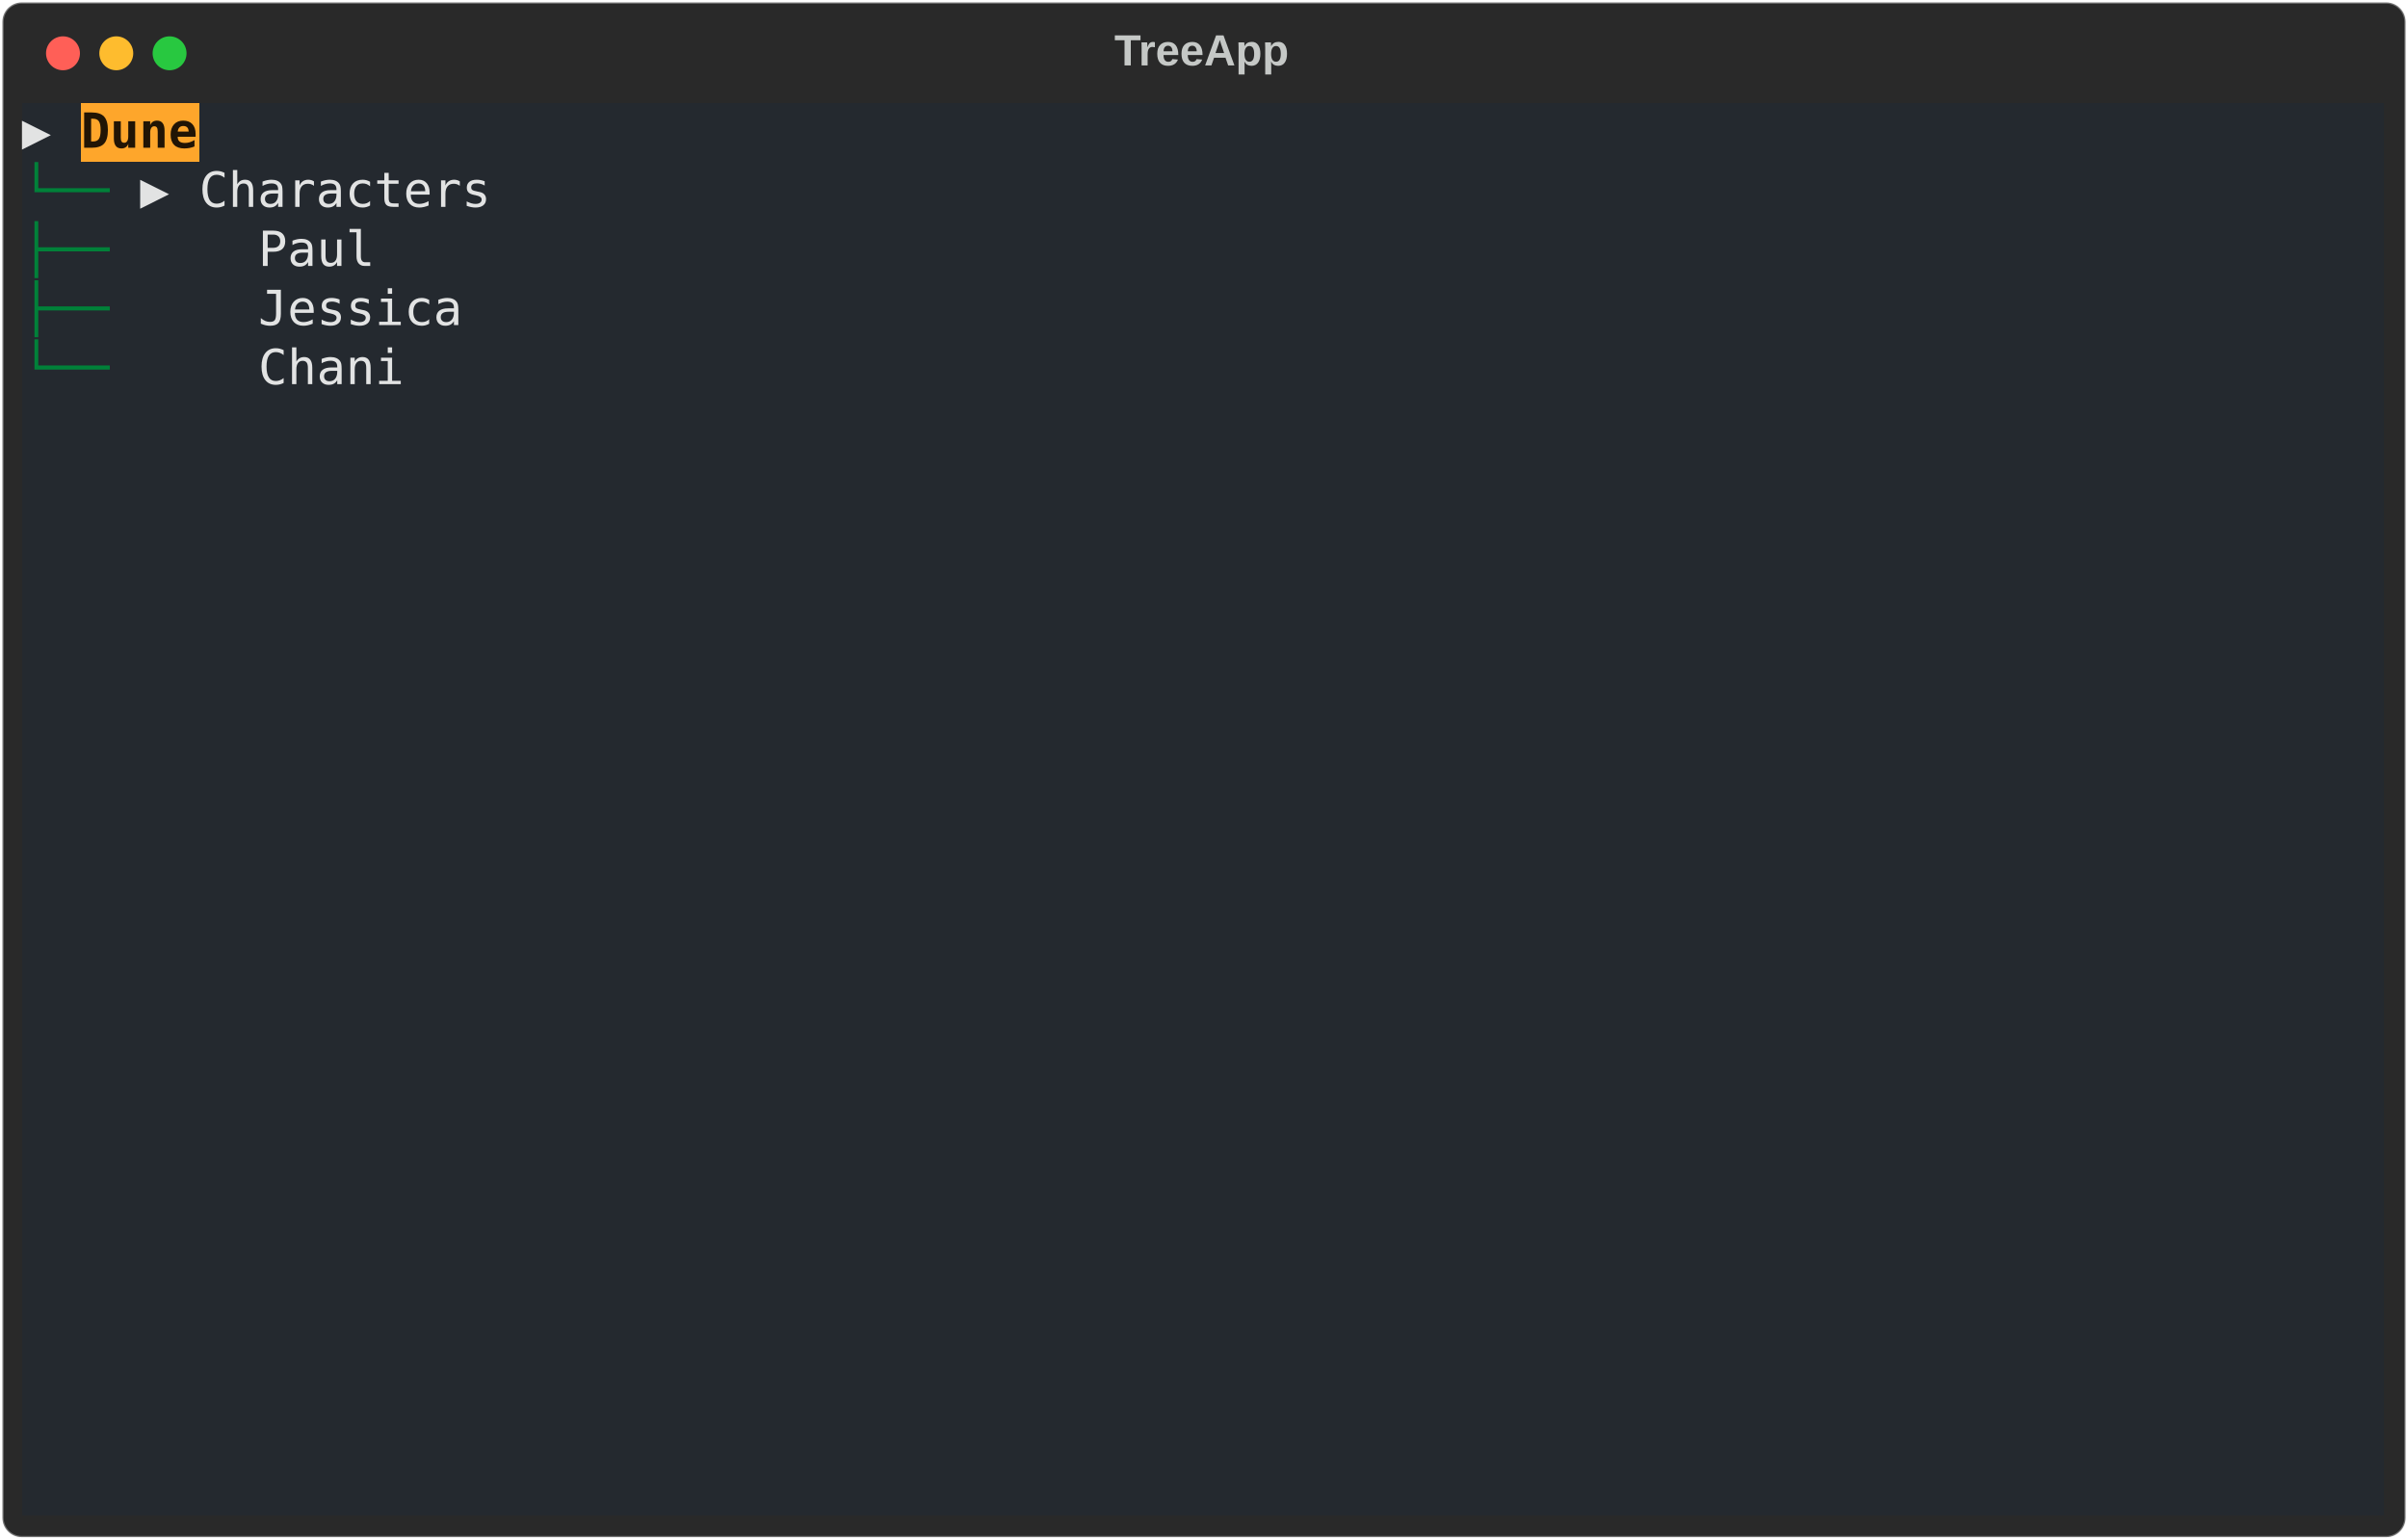
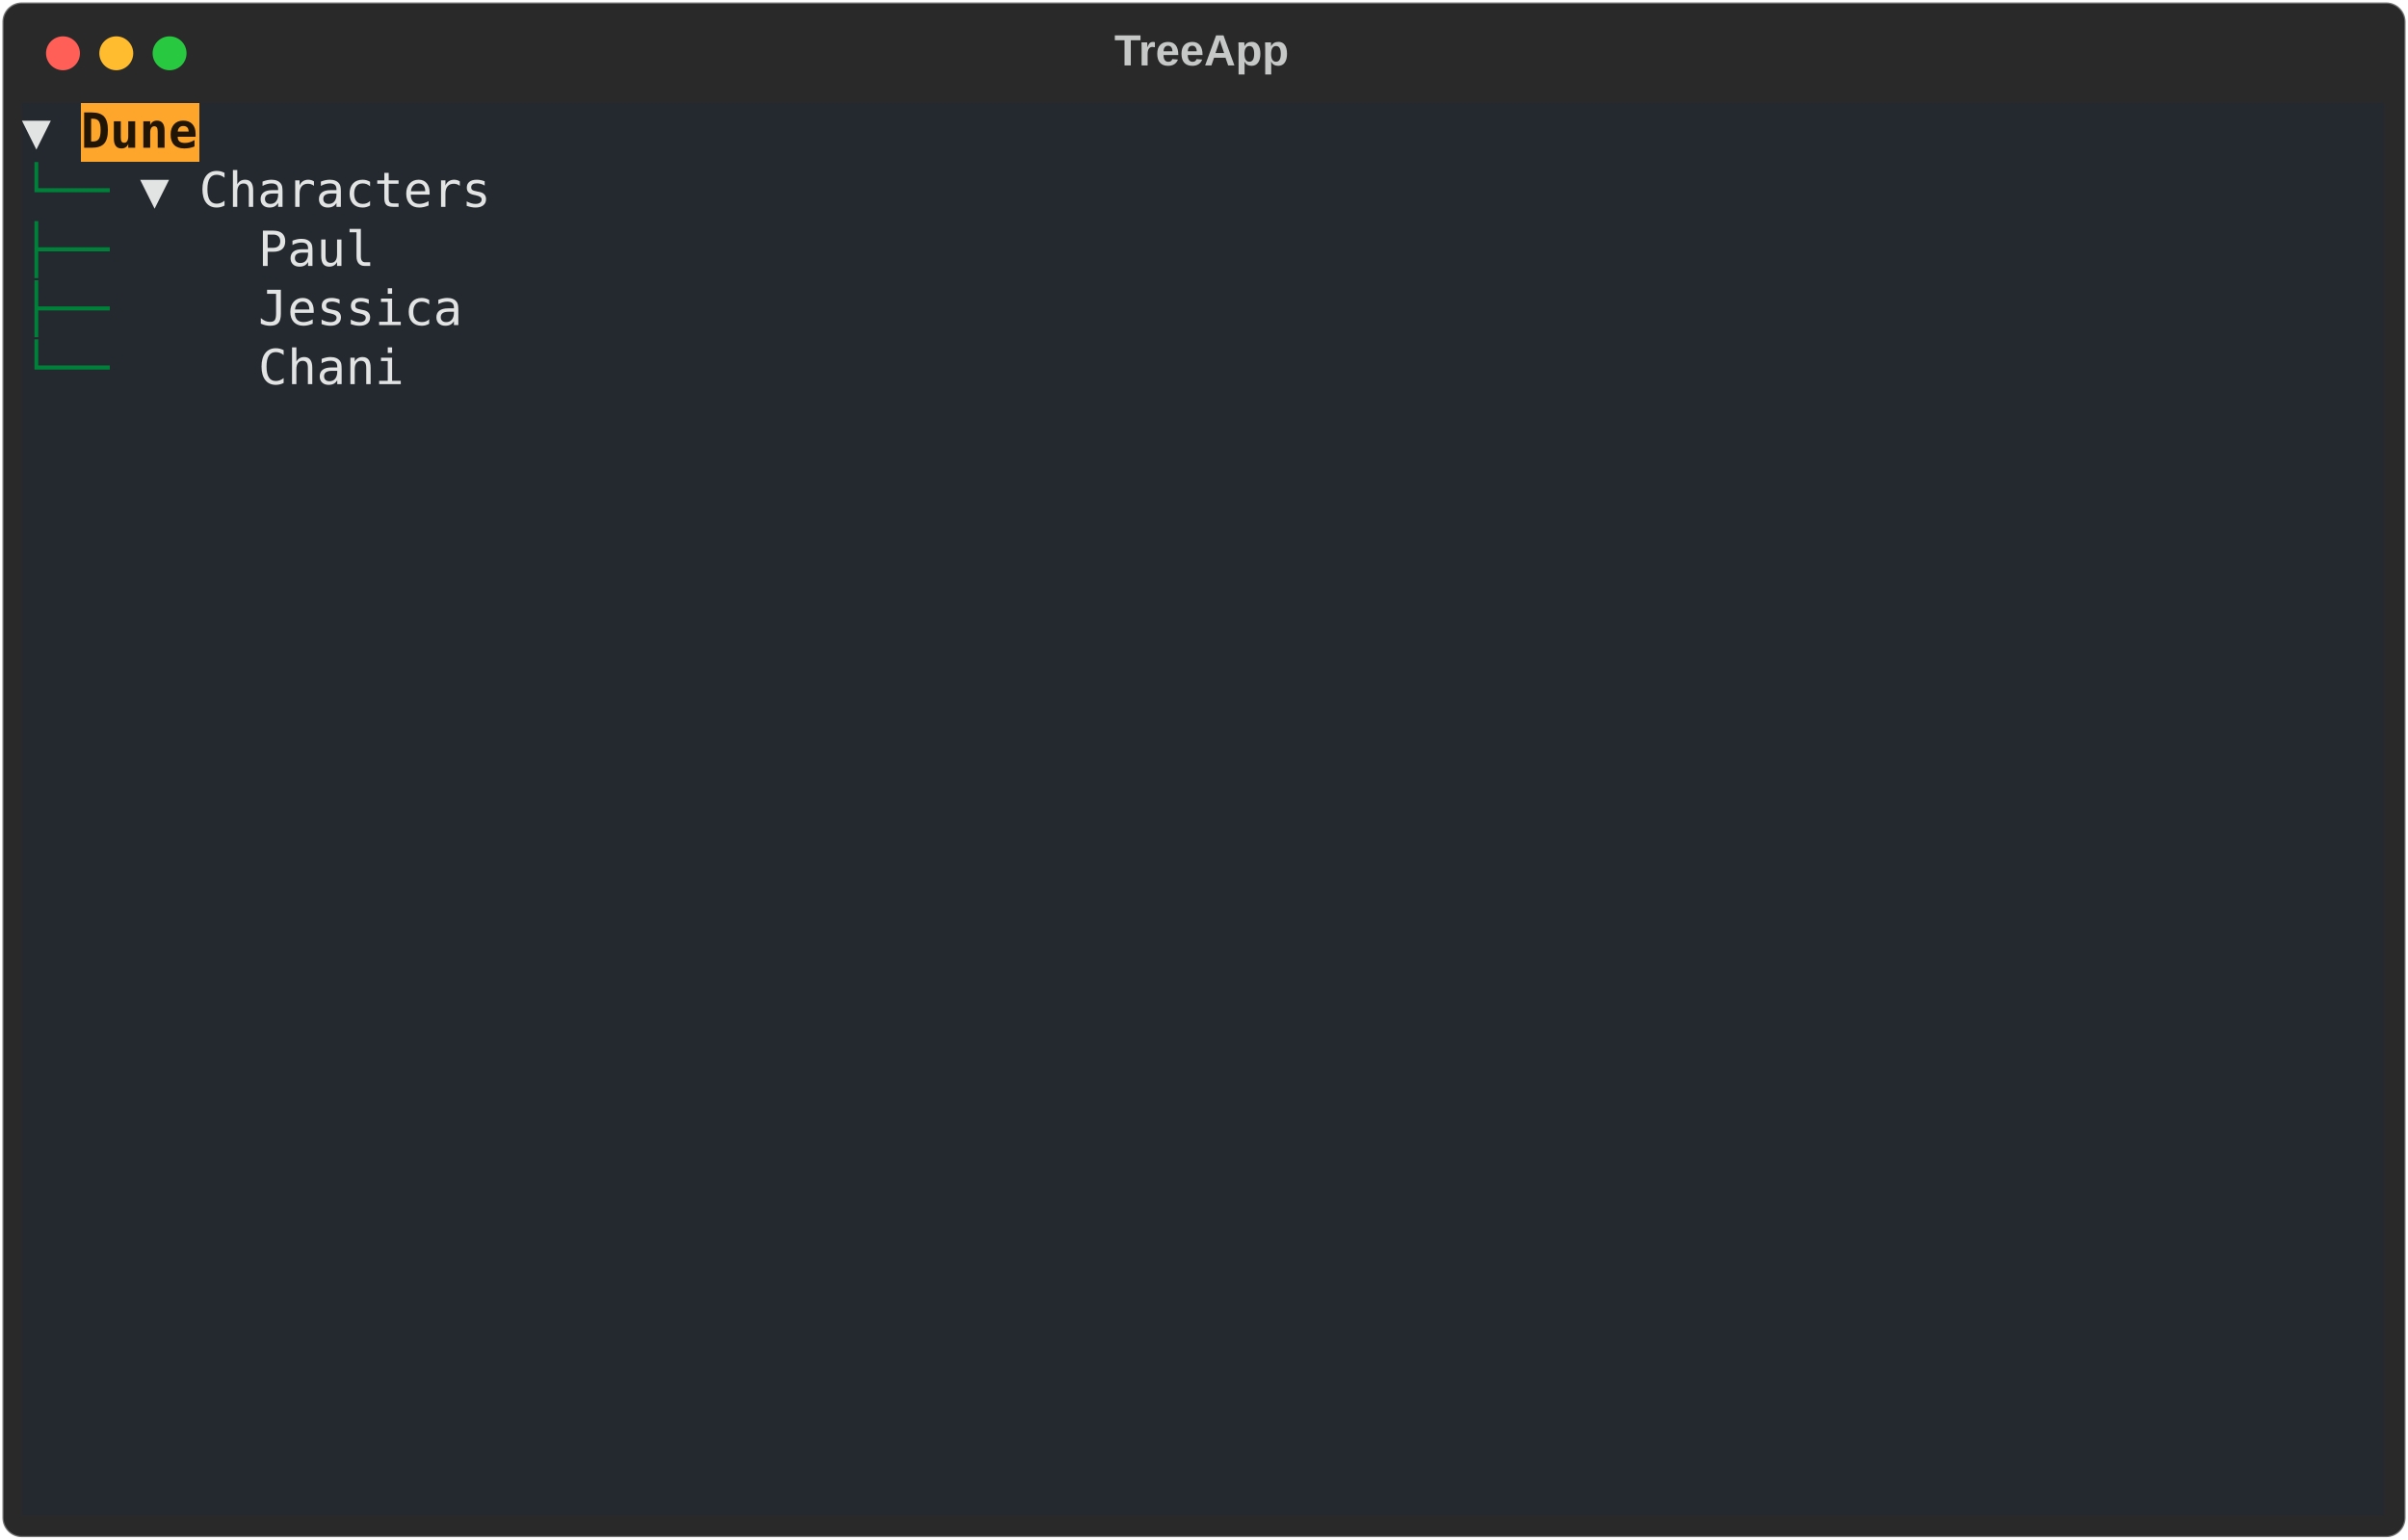
<svg xmlns="http://www.w3.org/2000/svg" class="rich-terminal" viewBox="0 0 994 635.6">
  <style>

    @font-face {
        font-family: "Fira Code";
        src: local("FiraCode-Regular"),
                url("https://cdnjs.cloudflare.com/ajax/libs/firacode/6.2.0/woff2/FiraCode-Regular.woff2") format("woff2"),
                url("https://cdnjs.cloudflare.com/ajax/libs/firacode/6.2.0/woff/FiraCode-Regular.woff") format("woff");
        font-style: normal;
        font-weight: 400;
    }
    @font-face {
        font-family: "Fira Code";
        src: local("FiraCode-Bold"),
                url("https://cdnjs.cloudflare.com/ajax/libs/firacode/6.2.0/woff2/FiraCode-Bold.woff2") format("woff2"),
                url("https://cdnjs.cloudflare.com/ajax/libs/firacode/6.2.0/woff/FiraCode-Bold.woff") format("woff");
        font-style: bold;
        font-weight: 700;
    }

-     .terminal-3674088692-matrix {
+     .terminal-2548966656-matrix {
        font-family: Fira Code, monospace;
        font-size: 20px;
        line-height: 24.4px;
        font-variant-east-asian: full-width;
    }

-     .terminal-3674088692-title {
+     .terminal-2548966656-title {
        font-size: 18px;
        font-weight: bold;
        font-family: arial;
    }

-     .terminal-3674088692-r1 { fill: #e2e3e3 }
- .terminal-3674088692-r2 { fill: #211505;font-weight: bold }
- .terminal-3674088692-r3 { fill: #c5c8c6 }
- .terminal-3674088692-r4 { fill: #008139 }
+     .terminal-2548966656-r1 { fill: #e2e3e3 }
+ .terminal-2548966656-r2 { fill: #211505;font-weight: bold }
+ .terminal-2548966656-r3 { fill: #c5c8c6 }
+ .terminal-2548966656-r4 { fill: #008139 }
    </style>
  <defs>
-     <clipPath id="terminal-3674088692-clip-terminal">
+     <clipPath id="terminal-2548966656-clip-terminal">
      <rect x="0" y="0" width="975.0" height="584.6" />
    </clipPath>
-     <clipPath id="terminal-3674088692-line-0">
+     <clipPath id="terminal-2548966656-line-0">
      <rect x="0" y="1.5" width="976" height="24.65" />
    </clipPath>
-     <clipPath id="terminal-3674088692-line-1">
+     <clipPath id="terminal-2548966656-line-1">
      <rect x="0" y="25.9" width="976" height="24.65" />
    </clipPath>
-     <clipPath id="terminal-3674088692-line-2">
+     <clipPath id="terminal-2548966656-line-2">
      <rect x="0" y="50.3" width="976" height="24.65" />
    </clipPath>
-     <clipPath id="terminal-3674088692-line-3">
+     <clipPath id="terminal-2548966656-line-3">
      <rect x="0" y="74.7" width="976" height="24.65" />
    </clipPath>
-     <clipPath id="terminal-3674088692-line-4">
+     <clipPath id="terminal-2548966656-line-4">
      <rect x="0" y="99.1" width="976" height="24.65" />
    </clipPath>
-     <clipPath id="terminal-3674088692-line-5">
+     <clipPath id="terminal-2548966656-line-5">
      <rect x="0" y="123.5" width="976" height="24.65" />
    </clipPath>
-     <clipPath id="terminal-3674088692-line-6">
+     <clipPath id="terminal-2548966656-line-6">
      <rect x="0" y="147.9" width="976" height="24.65" />
    </clipPath>
-     <clipPath id="terminal-3674088692-line-7">
+     <clipPath id="terminal-2548966656-line-7">
      <rect x="0" y="172.3" width="976" height="24.65" />
    </clipPath>
-     <clipPath id="terminal-3674088692-line-8">
+     <clipPath id="terminal-2548966656-line-8">
      <rect x="0" y="196.7" width="976" height="24.65" />
    </clipPath>
-     <clipPath id="terminal-3674088692-line-9">
+     <clipPath id="terminal-2548966656-line-9">
      <rect x="0" y="221.1" width="976" height="24.65" />
    </clipPath>
-     <clipPath id="terminal-3674088692-line-10">
+     <clipPath id="terminal-2548966656-line-10">
      <rect x="0" y="245.5" width="976" height="24.65" />
    </clipPath>
-     <clipPath id="terminal-3674088692-line-11">
+     <clipPath id="terminal-2548966656-line-11">
      <rect x="0" y="269.9" width="976" height="24.65" />
    </clipPath>
-     <clipPath id="terminal-3674088692-line-12">
+     <clipPath id="terminal-2548966656-line-12">
      <rect x="0" y="294.3" width="976" height="24.65" />
    </clipPath>
-     <clipPath id="terminal-3674088692-line-13">
+     <clipPath id="terminal-2548966656-line-13">
      <rect x="0" y="318.7" width="976" height="24.65" />
    </clipPath>
-     <clipPath id="terminal-3674088692-line-14">
+     <clipPath id="terminal-2548966656-line-14">
      <rect x="0" y="343.1" width="976" height="24.65" />
    </clipPath>
-     <clipPath id="terminal-3674088692-line-15">
+     <clipPath id="terminal-2548966656-line-15">
      <rect x="0" y="367.5" width="976" height="24.65" />
    </clipPath>
-     <clipPath id="terminal-3674088692-line-16">
+     <clipPath id="terminal-2548966656-line-16">
      <rect x="0" y="391.9" width="976" height="24.65" />
    </clipPath>
-     <clipPath id="terminal-3674088692-line-17">
+     <clipPath id="terminal-2548966656-line-17">
      <rect x="0" y="416.3" width="976" height="24.65" />
    </clipPath>
-     <clipPath id="terminal-3674088692-line-18">
+     <clipPath id="terminal-2548966656-line-18">
      <rect x="0" y="440.7" width="976" height="24.65" />
    </clipPath>
-     <clipPath id="terminal-3674088692-line-19">
+     <clipPath id="terminal-2548966656-line-19">
      <rect x="0" y="465.1" width="976" height="24.65" />
    </clipPath>
-     <clipPath id="terminal-3674088692-line-20">
+     <clipPath id="terminal-2548966656-line-20">
      <rect x="0" y="489.5" width="976" height="24.65" />
    </clipPath>
-     <clipPath id="terminal-3674088692-line-21">
+     <clipPath id="terminal-2548966656-line-21">
      <rect x="0" y="513.9" width="976" height="24.65" />
    </clipPath>
-     <clipPath id="terminal-3674088692-line-22">
+     <clipPath id="terminal-2548966656-line-22">
      <rect x="0" y="538.3" width="976" height="24.65" />
    </clipPath>
  </defs>
  <rect fill="#292929" stroke="rgba(255,255,255,0.35)" stroke-width="1" x="1" y="1" width="992" height="633.6" rx="8" />
-   <text class="terminal-3674088692-title" fill="#c5c8c6" text-anchor="middle" x="496" y="27">TreeApp</text>
+   <text class="terminal-2548966656-title" fill="#c5c8c6" text-anchor="middle" x="496" y="27">TreeApp</text>
  <g transform="translate(26,22)">
    <circle cx="0" cy="0" r="7" fill="#ff5f57" />
    <circle cx="22" cy="0" r="7" fill="#febc2e" />
    <circle cx="44" cy="0" r="7" fill="#28c840" />
  </g>
-   <g transform="translate(9, 41)" clip-path="url(#terminal-3674088692-clip-terminal)">
+   <g transform="translate(9, 41)" clip-path="url(#terminal-2548966656-clip-terminal)">
    <rect fill="#24292f" x="0" y="1.5" width="24.4" height="24.65" shape-rendering="crispEdges" />
    <rect fill="#fea62b" x="24.4" y="1.5" width="48.8" height="24.65" shape-rendering="crispEdges" />
    <rect fill="#24292f" x="73.2" y="1.5" width="902.8" height="24.65" shape-rendering="crispEdges" />
    <rect fill="#24292f" x="0" y="25.9" width="48.8" height="24.65" shape-rendering="crispEdges" />
    <rect fill="#24292f" x="48.8" y="25.9" width="24.4" height="24.65" shape-rendering="crispEdges" />
    <rect fill="#24292f" x="73.2" y="25.9" width="122" height="24.65" shape-rendering="crispEdges" />
    <rect fill="#24292f" x="195.2" y="25.9" width="780.8" height="24.65" shape-rendering="crispEdges" />
    <rect fill="#24292f" x="0" y="50.3" width="97.6" height="24.65" shape-rendering="crispEdges" />
    <rect fill="#24292f" x="97.6" y="50.3" width="48.8" height="24.65" shape-rendering="crispEdges" />
    <rect fill="#24292f" x="146.4" y="50.3" width="829.6" height="24.65" shape-rendering="crispEdges" />
    <rect fill="#24292f" x="0" y="74.7" width="97.6" height="24.65" shape-rendering="crispEdges" />
    <rect fill="#24292f" x="97.6" y="74.7" width="85.4" height="24.65" shape-rendering="crispEdges" />
    <rect fill="#24292f" x="183" y="74.7" width="793" height="24.65" shape-rendering="crispEdges" />
    <rect fill="#24292f" x="0" y="99.1" width="97.6" height="24.65" shape-rendering="crispEdges" />
    <rect fill="#24292f" x="97.6" y="99.1" width="61" height="24.65" shape-rendering="crispEdges" />
    <rect fill="#24292f" x="158.6" y="99.1" width="817.4" height="24.65" shape-rendering="crispEdges" />
    <rect fill="#24292f" x="0" y="123.5" width="976" height="24.65" shape-rendering="crispEdges" />
    <rect fill="#24292f" x="0" y="147.9" width="976" height="24.65" shape-rendering="crispEdges" />
    <rect fill="#24292f" x="0" y="172.3" width="976" height="24.65" shape-rendering="crispEdges" />
    <rect fill="#24292f" x="0" y="196.7" width="976" height="24.65" shape-rendering="crispEdges" />
    <rect fill="#24292f" x="0" y="221.1" width="976" height="24.65" shape-rendering="crispEdges" />
    <rect fill="#24292f" x="0" y="245.5" width="976" height="24.65" shape-rendering="crispEdges" />
    <rect fill="#24292f" x="0" y="269.9" width="976" height="24.65" shape-rendering="crispEdges" />
    <rect fill="#24292f" x="0" y="294.3" width="976" height="24.65" shape-rendering="crispEdges" />
    <rect fill="#24292f" x="0" y="318.7" width="976" height="24.65" shape-rendering="crispEdges" />
    <rect fill="#24292f" x="0" y="343.1" width="976" height="24.65" shape-rendering="crispEdges" />
    <rect fill="#24292f" x="0" y="367.5" width="976" height="24.65" shape-rendering="crispEdges" />
    <rect fill="#24292f" x="0" y="391.9" width="976" height="24.65" shape-rendering="crispEdges" />
    <rect fill="#24292f" x="0" y="416.3" width="976" height="24.65" shape-rendering="crispEdges" />
    <rect fill="#24292f" x="0" y="440.7" width="976" height="24.65" shape-rendering="crispEdges" />
    <rect fill="#24292f" x="0" y="465.1" width="976" height="24.65" shape-rendering="crispEdges" />
    <rect fill="#24292f" x="0" y="489.5" width="976" height="24.65" shape-rendering="crispEdges" />
    <rect fill="#24292f" x="0" y="513.9" width="976" height="24.65" shape-rendering="crispEdges" />
    <rect fill="#24292f" x="0" y="538.3" width="976" height="24.65" shape-rendering="crispEdges" />
    <rect fill="#24292f" x="0" y="562.7" width="976" height="24.65" shape-rendering="crispEdges" />
-     <g class="terminal-3674088692-matrix">
-       <text class="terminal-3674088692-r1" x="0" y="20" textLength="24.4" clip-path="url(#terminal-3674088692-line-0)">▶ </text>
-       <text class="terminal-3674088692-r2" x="24.4" y="20" textLength="48.8" clip-path="url(#terminal-3674088692-line-0)">Dune</text>
-       <text class="terminal-3674088692-r3" x="976" y="20" textLength="12.2" clip-path="url(#terminal-3674088692-line-0)">
- </text>
-       <text class="terminal-3674088692-r4" x="0" y="44.4" textLength="48.8" clip-path="url(#terminal-3674088692-line-1)">└── </text>
-       <text class="terminal-3674088692-r1" x="48.8" y="44.4" textLength="24.4" clip-path="url(#terminal-3674088692-line-1)">▶ </text>
-       <text class="terminal-3674088692-r1" x="73.2" y="44.4" textLength="122" clip-path="url(#terminal-3674088692-line-1)">Characters</text>
-       <text class="terminal-3674088692-r3" x="976" y="44.4" textLength="12.2" clip-path="url(#terminal-3674088692-line-1)">
- </text>
-       <text class="terminal-3674088692-r4" x="0" y="68.8" textLength="97.6" clip-path="url(#terminal-3674088692-line-2)">    ├── </text>
-       <text class="terminal-3674088692-r1" x="97.6" y="68.8" textLength="48.8" clip-path="url(#terminal-3674088692-line-2)">Paul</text>
-       <text class="terminal-3674088692-r3" x="976" y="68.8" textLength="12.2" clip-path="url(#terminal-3674088692-line-2)">
- </text>
-       <text class="terminal-3674088692-r4" x="0" y="93.2" textLength="97.6" clip-path="url(#terminal-3674088692-line-3)">    ├── </text>
-       <text class="terminal-3674088692-r1" x="97.6" y="93.2" textLength="85.4" clip-path="url(#terminal-3674088692-line-3)">Jessica</text>
-       <text class="terminal-3674088692-r3" x="976" y="93.2" textLength="12.2" clip-path="url(#terminal-3674088692-line-3)">
- </text>
-       <text class="terminal-3674088692-r4" x="0" y="117.6" textLength="97.6" clip-path="url(#terminal-3674088692-line-4)">    └── </text>
-       <text class="terminal-3674088692-r1" x="97.6" y="117.6" textLength="61" clip-path="url(#terminal-3674088692-line-4)">Chani</text>
-       <text class="terminal-3674088692-r3" x="976" y="117.6" textLength="12.2" clip-path="url(#terminal-3674088692-line-4)">
- </text>
-       <text class="terminal-3674088692-r3" x="976" y="142" textLength="12.2" clip-path="url(#terminal-3674088692-line-5)">
- </text>
-       <text class="terminal-3674088692-r3" x="976" y="166.4" textLength="12.2" clip-path="url(#terminal-3674088692-line-6)">
- </text>
-       <text class="terminal-3674088692-r3" x="976" y="190.8" textLength="12.2" clip-path="url(#terminal-3674088692-line-7)">
- </text>
-       <text class="terminal-3674088692-r3" x="976" y="215.2" textLength="12.2" clip-path="url(#terminal-3674088692-line-8)">
- </text>
-       <text class="terminal-3674088692-r3" x="976" y="239.6" textLength="12.2" clip-path="url(#terminal-3674088692-line-9)">
- </text>
-       <text class="terminal-3674088692-r3" x="976" y="264" textLength="12.2" clip-path="url(#terminal-3674088692-line-10)">
- </text>
-       <text class="terminal-3674088692-r3" x="976" y="288.4" textLength="12.2" clip-path="url(#terminal-3674088692-line-11)">
- </text>
-       <text class="terminal-3674088692-r3" x="976" y="312.8" textLength="12.2" clip-path="url(#terminal-3674088692-line-12)">
- </text>
-       <text class="terminal-3674088692-r3" x="976" y="337.2" textLength="12.2" clip-path="url(#terminal-3674088692-line-13)">
- </text>
-       <text class="terminal-3674088692-r3" x="976" y="361.6" textLength="12.2" clip-path="url(#terminal-3674088692-line-14)">
- </text>
-       <text class="terminal-3674088692-r3" x="976" y="386" textLength="12.2" clip-path="url(#terminal-3674088692-line-15)">
- </text>
-       <text class="terminal-3674088692-r3" x="976" y="410.4" textLength="12.2" clip-path="url(#terminal-3674088692-line-16)">
- </text>
-       <text class="terminal-3674088692-r3" x="976" y="434.8" textLength="12.2" clip-path="url(#terminal-3674088692-line-17)">
- </text>
-       <text class="terminal-3674088692-r3" x="976" y="459.2" textLength="12.2" clip-path="url(#terminal-3674088692-line-18)">
- </text>
-       <text class="terminal-3674088692-r3" x="976" y="483.6" textLength="12.2" clip-path="url(#terminal-3674088692-line-19)">
- </text>
-       <text class="terminal-3674088692-r3" x="976" y="508" textLength="12.2" clip-path="url(#terminal-3674088692-line-20)">
- </text>
-       <text class="terminal-3674088692-r3" x="976" y="532.4" textLength="12.2" clip-path="url(#terminal-3674088692-line-21)">
- </text>
-       <text class="terminal-3674088692-r3" x="976" y="556.8" textLength="12.2" clip-path="url(#terminal-3674088692-line-22)">
+     <g class="terminal-2548966656-matrix">
+       <text class="terminal-2548966656-r1" x="0" y="20" textLength="24.4" clip-path="url(#terminal-2548966656-line-0)">▼ </text>
+       <text class="terminal-2548966656-r2" x="24.4" y="20" textLength="48.8" clip-path="url(#terminal-2548966656-line-0)">Dune</text>
+       <text class="terminal-2548966656-r3" x="976" y="20" textLength="12.2" clip-path="url(#terminal-2548966656-line-0)">
+ </text>
+       <text class="terminal-2548966656-r4" x="0" y="44.4" textLength="48.8" clip-path="url(#terminal-2548966656-line-1)">└── </text>
+       <text class="terminal-2548966656-r1" x="48.8" y="44.4" textLength="24.4" clip-path="url(#terminal-2548966656-line-1)">▼ </text>
+       <text class="terminal-2548966656-r1" x="73.2" y="44.4" textLength="122" clip-path="url(#terminal-2548966656-line-1)">Characters</text>
+       <text class="terminal-2548966656-r3" x="976" y="44.4" textLength="12.2" clip-path="url(#terminal-2548966656-line-1)">
+ </text>
+       <text class="terminal-2548966656-r4" x="0" y="68.8" textLength="97.6" clip-path="url(#terminal-2548966656-line-2)">    ├── </text>
+       <text class="terminal-2548966656-r1" x="97.6" y="68.8" textLength="48.8" clip-path="url(#terminal-2548966656-line-2)">Paul</text>
+       <text class="terminal-2548966656-r3" x="976" y="68.8" textLength="12.2" clip-path="url(#terminal-2548966656-line-2)">
+ </text>
+       <text class="terminal-2548966656-r4" x="0" y="93.2" textLength="97.6" clip-path="url(#terminal-2548966656-line-3)">    ├── </text>
+       <text class="terminal-2548966656-r1" x="97.6" y="93.2" textLength="85.4" clip-path="url(#terminal-2548966656-line-3)">Jessica</text>
+       <text class="terminal-2548966656-r3" x="976" y="93.2" textLength="12.2" clip-path="url(#terminal-2548966656-line-3)">
+ </text>
+       <text class="terminal-2548966656-r4" x="0" y="117.6" textLength="97.6" clip-path="url(#terminal-2548966656-line-4)">    └── </text>
+       <text class="terminal-2548966656-r1" x="97.6" y="117.6" textLength="61" clip-path="url(#terminal-2548966656-line-4)">Chani</text>
+       <text class="terminal-2548966656-r3" x="976" y="117.6" textLength="12.2" clip-path="url(#terminal-2548966656-line-4)">
+ </text>
+       <text class="terminal-2548966656-r3" x="976" y="142" textLength="12.2" clip-path="url(#terminal-2548966656-line-5)">
+ </text>
+       <text class="terminal-2548966656-r3" x="976" y="166.4" textLength="12.2" clip-path="url(#terminal-2548966656-line-6)">
+ </text>
+       <text class="terminal-2548966656-r3" x="976" y="190.8" textLength="12.2" clip-path="url(#terminal-2548966656-line-7)">
+ </text>
+       <text class="terminal-2548966656-r3" x="976" y="215.2" textLength="12.2" clip-path="url(#terminal-2548966656-line-8)">
+ </text>
+       <text class="terminal-2548966656-r3" x="976" y="239.6" textLength="12.2" clip-path="url(#terminal-2548966656-line-9)">
+ </text>
+       <text class="terminal-2548966656-r3" x="976" y="264" textLength="12.2" clip-path="url(#terminal-2548966656-line-10)">
+ </text>
+       <text class="terminal-2548966656-r3" x="976" y="288.4" textLength="12.2" clip-path="url(#terminal-2548966656-line-11)">
+ </text>
+       <text class="terminal-2548966656-r3" x="976" y="312.8" textLength="12.2" clip-path="url(#terminal-2548966656-line-12)">
+ </text>
+       <text class="terminal-2548966656-r3" x="976" y="337.2" textLength="12.2" clip-path="url(#terminal-2548966656-line-13)">
+ </text>
+       <text class="terminal-2548966656-r3" x="976" y="361.6" textLength="12.2" clip-path="url(#terminal-2548966656-line-14)">
+ </text>
+       <text class="terminal-2548966656-r3" x="976" y="386" textLength="12.2" clip-path="url(#terminal-2548966656-line-15)">
+ </text>
+       <text class="terminal-2548966656-r3" x="976" y="410.4" textLength="12.2" clip-path="url(#terminal-2548966656-line-16)">
+ </text>
+       <text class="terminal-2548966656-r3" x="976" y="434.8" textLength="12.2" clip-path="url(#terminal-2548966656-line-17)">
+ </text>
+       <text class="terminal-2548966656-r3" x="976" y="459.2" textLength="12.2" clip-path="url(#terminal-2548966656-line-18)">
+ </text>
+       <text class="terminal-2548966656-r3" x="976" y="483.6" textLength="12.2" clip-path="url(#terminal-2548966656-line-19)">
+ </text>
+       <text class="terminal-2548966656-r3" x="976" y="508" textLength="12.2" clip-path="url(#terminal-2548966656-line-20)">
+ </text>
+       <text class="terminal-2548966656-r3" x="976" y="532.4" textLength="12.2" clip-path="url(#terminal-2548966656-line-21)">
+ </text>
+       <text class="terminal-2548966656-r3" x="976" y="556.8" textLength="12.2" clip-path="url(#terminal-2548966656-line-22)">
</text>
    </g>
  </g>
</svg>
